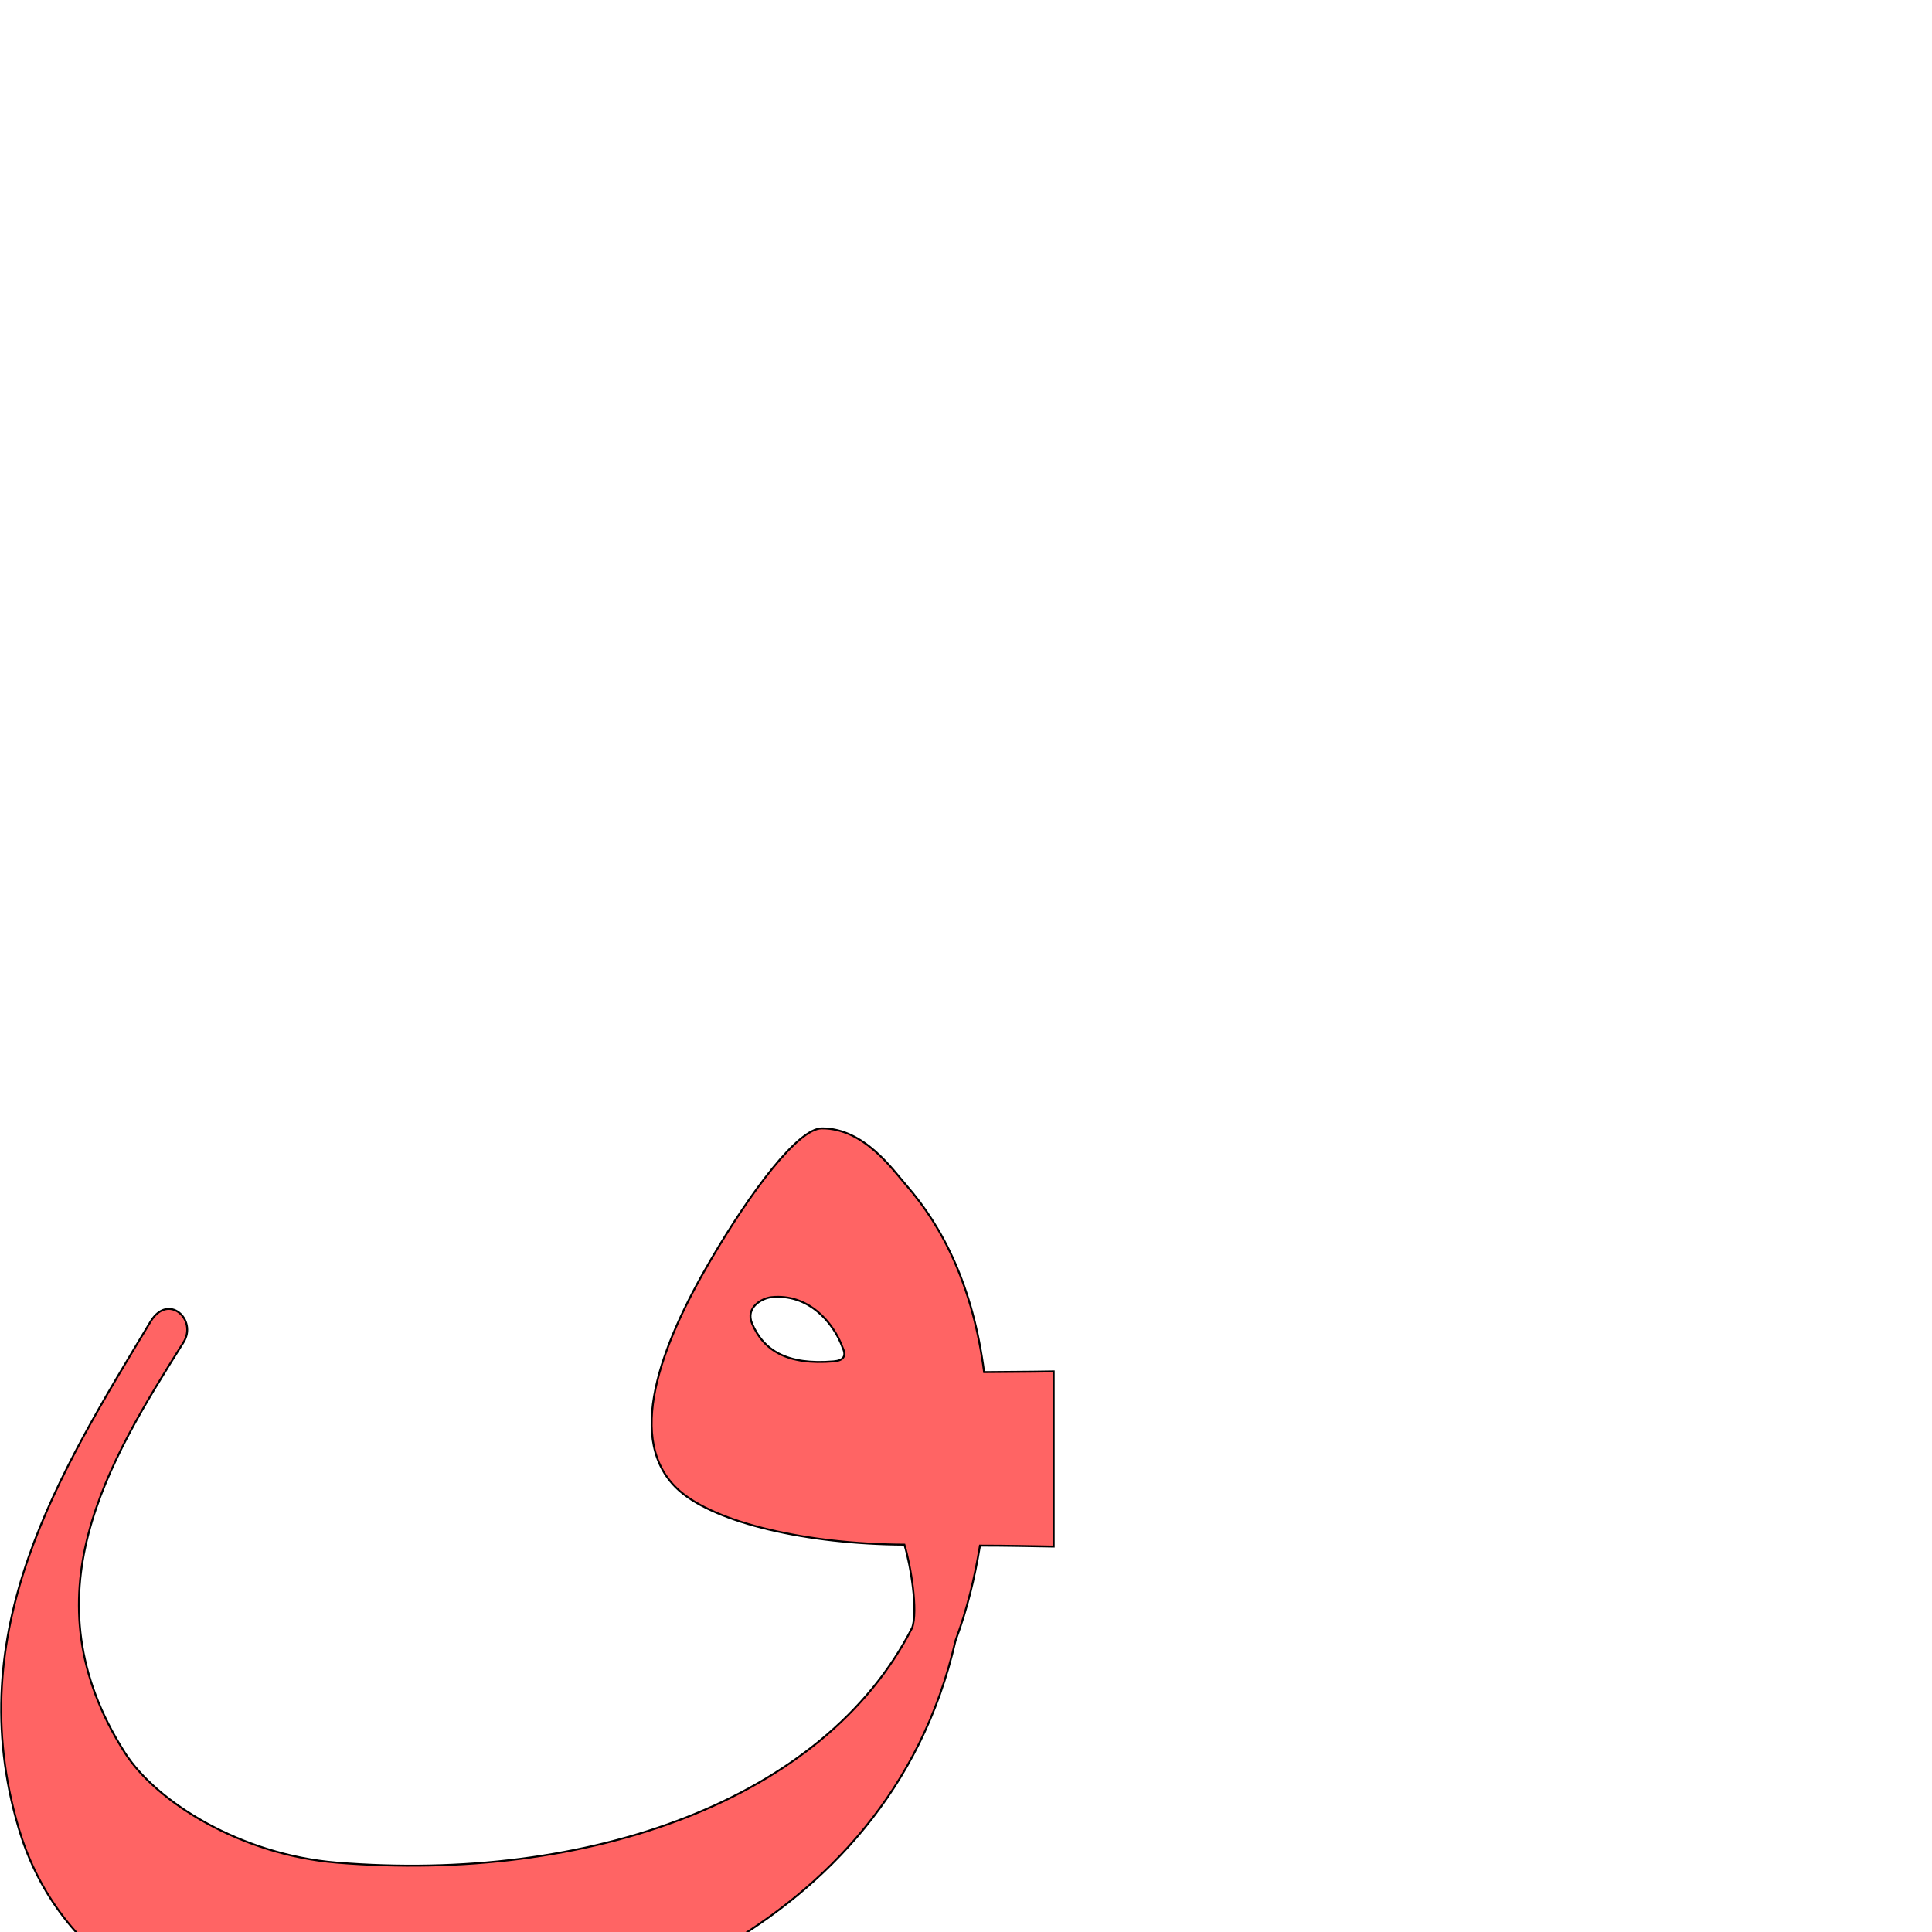
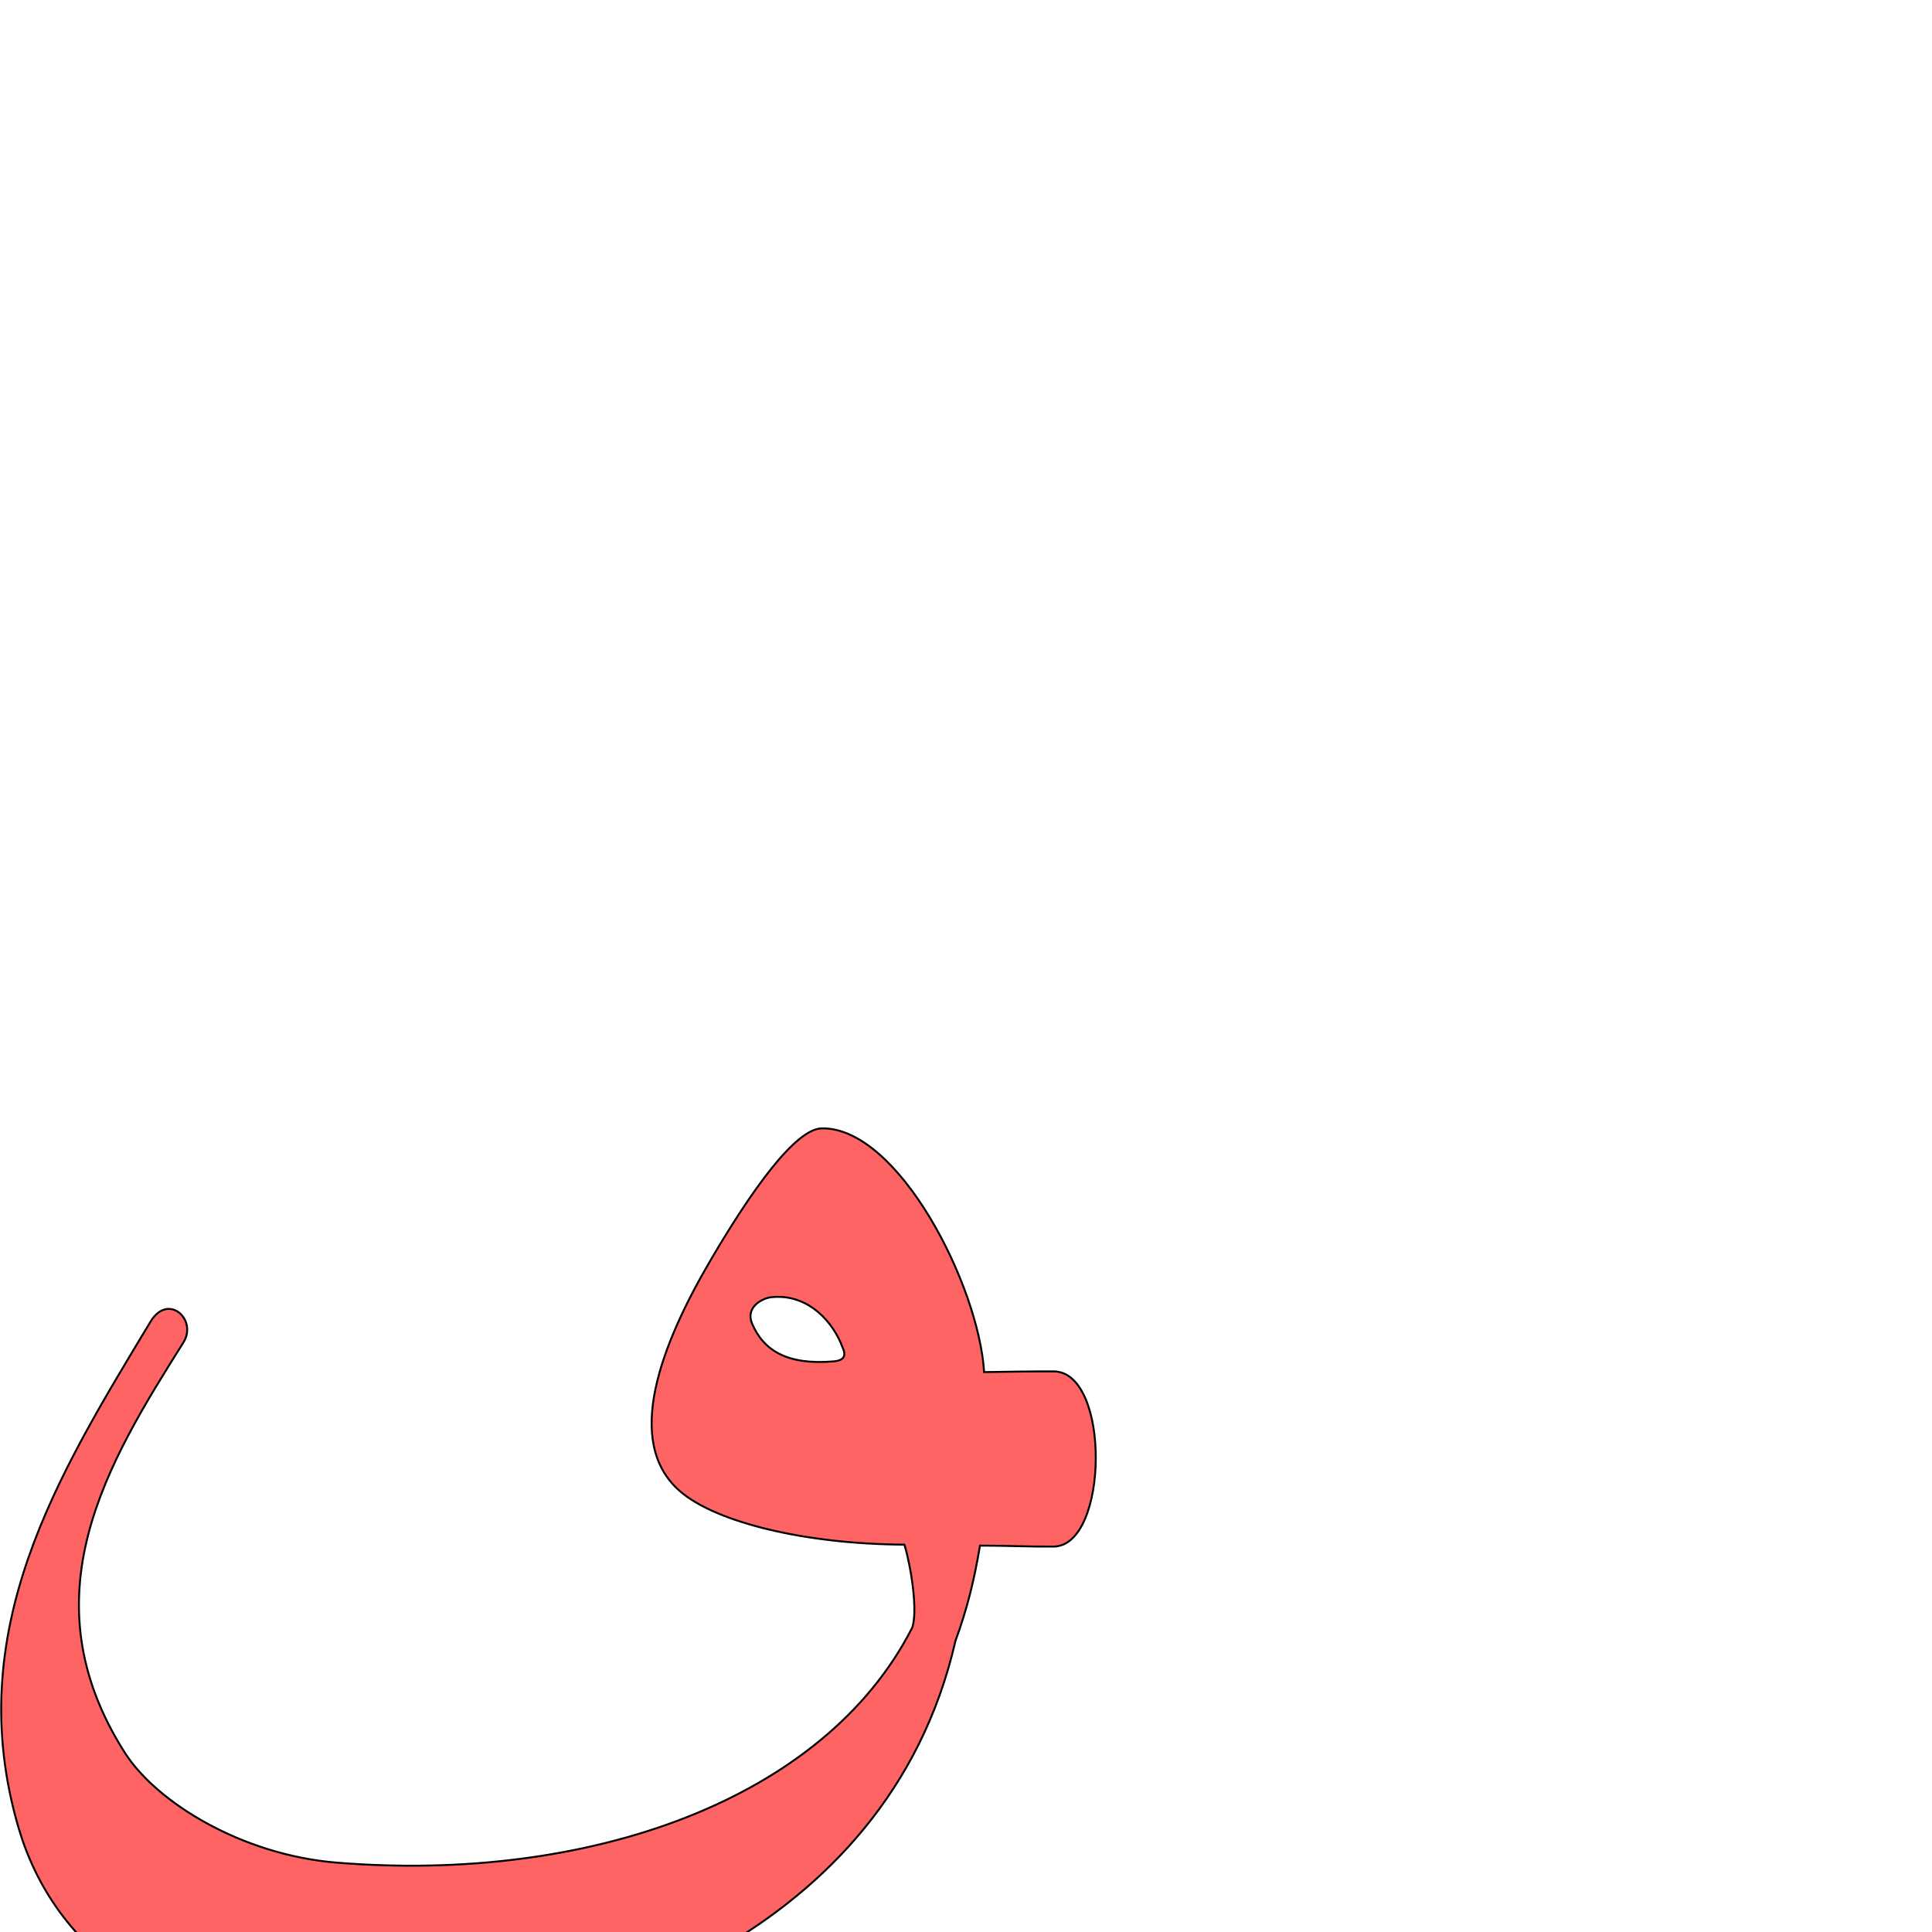
<svg xmlns="http://www.w3.org/2000/svg" version="1.0" width="1000" height="1000" id="svg5496">
  <defs id="defs5498">
    </defs>
-   <path style="fill:#ff0000;fill-opacity:0.608;fill-rule:evenodd;stroke:#000000;stroke-width:1;stroke-linecap:butt;stroke-linejoin:miter;stroke-miterlimit:4;stroke-opacity:1;stroke-dasharray:none" d="m 425.379,584.034 c -12.265,0.05 -36.445,32.19 -57.598,68.26 -25.488,43.465 -45.181,94.036 -15.895,119.486 18.899,16.424 65.527,27.47 116.238,27.725 3.363,11.015 7.103,34.4 4.003,43.035 -45.488,89.171 -167.551,132.237 -297.989,121.545 -49.062,-4.022 -93.149,-31.169 -109.548,-56.934 -51.565,-81.023 -8.731,-150.175 30.346,-212.292 7.414,-11.785 -7.878,-25.977 -17.061,-10.721 -47.428,78.801 -98.27,159.675 -68.267,261.963 17.458,59.514 75.293,119.063 216.165,108.759 70.157,-5.179 233.33,-50.152 268.8,-205.658 6.088,-16.454 9.856,-32.174 12.663,-49.202 13.625,0 26.464,0.291 38.154,0.499 l 0,-90.664 c -14.048,0.254 -23.461,0.222 -36.014,0.36 -5.773,-44.331 -21.232,-74.843 -40.23,-96.657 -7.29,-8.37 -22.008,-29.591 -43.767,-29.504 z m 10.75,113.488 c 2.074,4.332 0.552,6.694 -4.645,7.131 -24.075,2.025 -36.312,-5.696 -42.202,-19.559 -3.616,-8.51 5.297,-13.175 9.967,-13.667 19.238,-2.026 32.24,13.189 36.88,26.095 z" id="path2394-5" />
+   <path style="fill:#ff0000;fill-opacity:0.608;fill-rule:evenodd;stroke:#000000;stroke-width:1;stroke-linecap:butt;stroke-linejoin:miter;stroke-miterlimit:4;stroke-opacity:1;stroke-dasharray:none" d="m 425.379,584.034 c -13.698,0.21 -36.445,32.19 -57.598,68.26 -25.488,43.465 -45.181,94.036 -15.895,119.486 18.899,16.424 65.527,27.47 116.238,27.725 3.363,11.015 7.103,34.4 4.003,43.035 -45.488,89.171 -167.551,132.237 -297.989,121.545 -49.062,-4.022 -93.149,-31.169 -109.548,-56.934 -51.565,-81.023 -8.731,-150.175 30.346,-212.292 7.414,-11.785 -7.878,-25.977 -17.061,-10.721 -47.428,78.801 -98.27,159.675 -68.267,261.963 17.458,59.514 75.293,119.063 216.165,108.759 70.157,-5.179 233.33,-50.152 268.8,-205.658 6.088,-16.454 9.856,-32.174 12.663,-49.202 13.625,0 26.465,0.624 38.154,0.499 28.531,-0.306 29.572,-90.553 0,-90.664 -14.05,-0.053 -23.461,0.222 -36.014,0.36 -2.758,-45.034 -44.45,-126.768 -83.997,-126.161 z m 10.75,113.488 c 2.074,4.332 0.552,6.694 -4.645,7.131 -24.075,2.025 -36.312,-5.696 -42.202,-19.559 -3.616,-8.51 5.297,-13.175 9.967,-13.667 19.238,-2.026 32.24,13.189 36.88,26.095 z" id="path2818" />
</svg>
